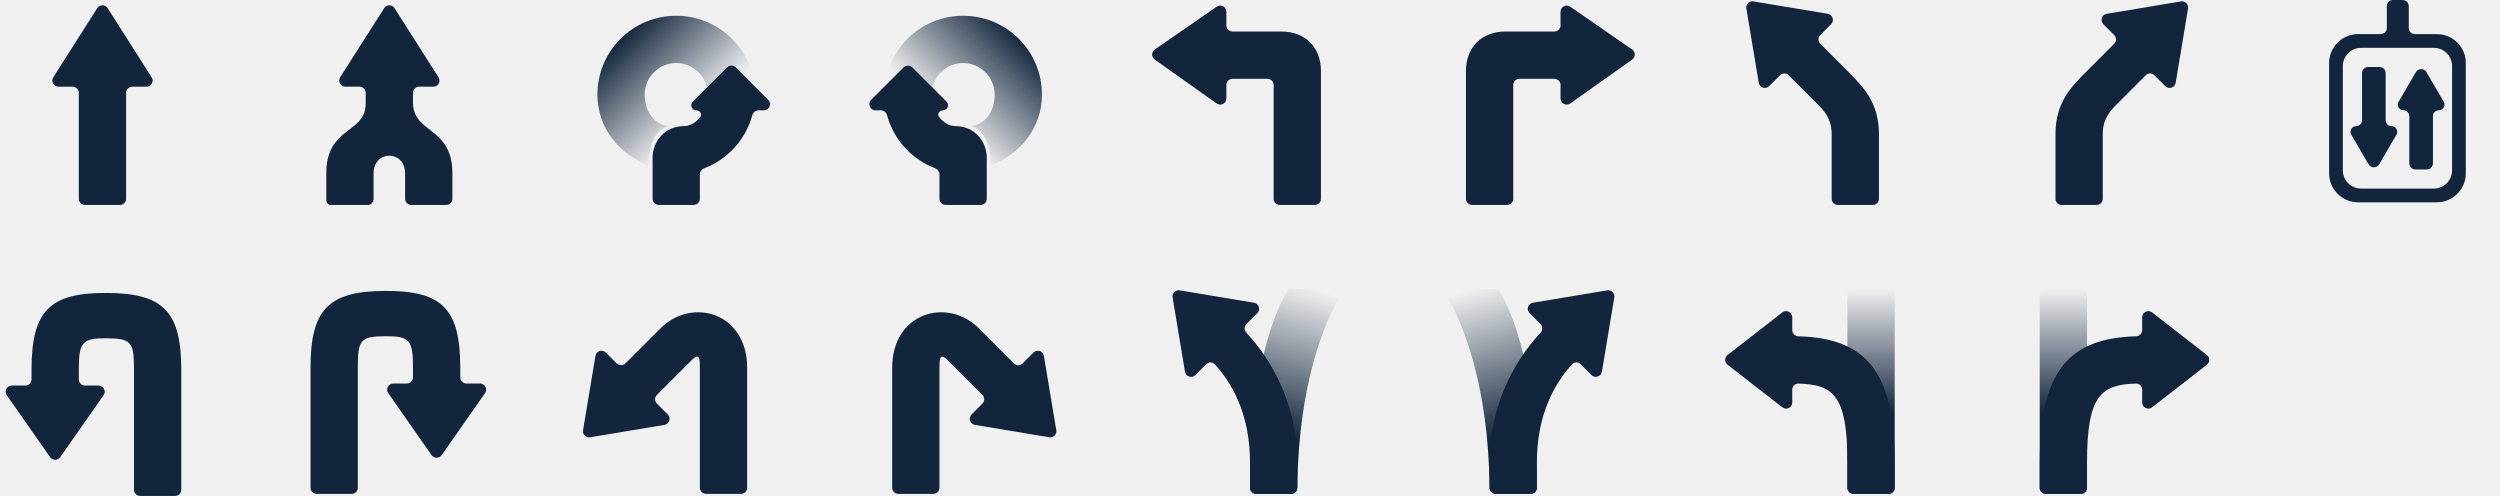
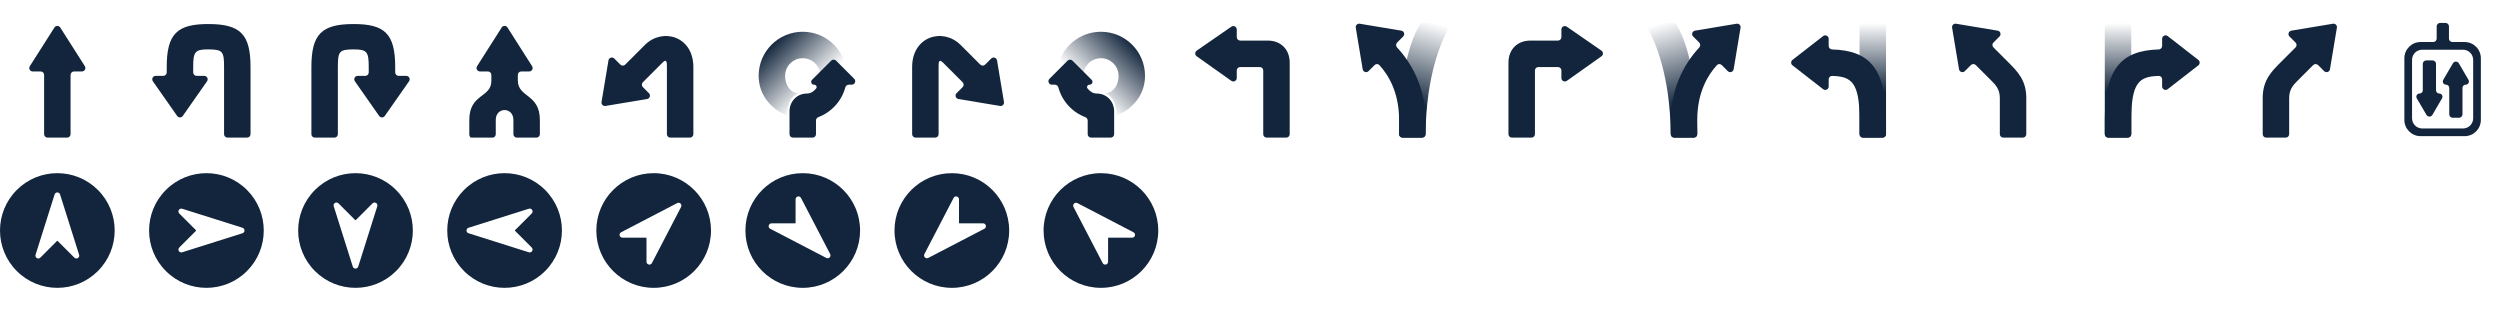
- <svg xmlns="http://www.w3.org/2000/svg" width="1220" height="242" viewBox="0 0 1220 242" fill="none">
+ <svg xmlns="http://www.w3.org/2000/svg" width="2180" height="292" viewBox="0 0 2180 292" fill="none">
+   <rect width="2180" height="292" fill="white" />
  <g clip-path="url(#clip0)">
-     <path d="M35.462 42.308C37.118 42.308 38.462 43.651 38.462 45.308V97C38.462 98.657 39.805 100 41.462 100H58.538C60.195 100 61.538 98.657 61.538 97V45.308C61.538 43.651 62.882 42.308 64.538 42.308H71.458C73.825 42.308 75.26 39.694 73.989 37.697L52.531 3.977C51.352 2.125 48.648 2.125 47.469 3.977L26.011 37.697C24.74 39.694 26.175 42.308 28.542 42.308H35.462Z" fill="#12253C" />
+     <path fill-rule="evenodd" clip-rule="evenodd" d="M14.645 236.352C-4.882 216.821 -4.882 185.156 14.645 165.626C34.183 146.125 65.817 146.125 85.355 165.626C104.882 185.156 104.882 216.821 85.355 236.352C65.829 255.883 34.171 255.883 14.645 236.352ZM68.995 222.157L52.383 169.542C52.056 168.502 51.092 167.794 50.002 167.793C48.912 167.791 47.947 168.497 47.616 169.536L31.005 222.157C30.66 223.255 31.109 224.447 32.093 225.045C33.077 225.642 34.342 225.49 35.157 224.676L49.705 210.124C49.868 209.962 50.132 209.962 50.294 210.124L64.843 224.676C65.658 225.492 66.925 225.644 67.91 225.045C68.082 224.941 68.241 224.816 68.382 224.673C69.038 224.014 69.275 223.044 68.995 222.157Z" fill="#12253C" />
  </g>
-   <path d="M598.462 41.462C598.462 39.805 599.805 38.462 601.462 38.462H618.538C620.195 38.462 621.538 39.805 621.538 41.462V97C621.538 98.657 622.882 100 624.538 100H641.615C643.272 100 644.615 98.657 644.615 97V34.615C644.615 23.077 636.923 15.385 625.385 15.385H601.462C599.805 15.385 598.462 14.041 598.462 12.385V5.721C598.462 3.302 595.745 1.878 593.755 3.254L563.525 24.154C561.812 25.338 561.798 27.865 563.497 29.069L593.727 50.491C595.714 51.899 598.462 50.478 598.462 48.043V41.462Z" fill="#12253C" />
-   <path d="M761.538 41.462C761.538 39.805 760.195 38.462 758.538 38.462H741.462C739.805 38.462 738.462 39.805 738.462 41.462V97C738.462 98.657 737.118 100 735.462 100H718.385C716.728 100 715.385 98.657 715.385 97V34.615C715.385 23.077 723.077 15.385 734.615 15.385H758.538C760.195 15.385 761.538 14.041 761.538 12.385V5.721C761.538 3.302 764.255 1.878 766.245 3.254L796.475 24.154C798.188 25.338 798.202 27.865 796.503 29.069L766.273 50.491C764.286 51.899 761.538 50.478 761.538 48.043V41.462Z" fill="#12253C" />
  <g clip-path="url(#clip1)">
-     <path d="M41.462 188.154C39.805 188.154 38.462 186.811 38.462 185.154V180.462C38.462 167.071 39.975 164.958 52.062 165.077C64.149 165.196 65.385 166.791 65.385 180.462V239C65.385 240.657 66.728 242 68.385 242H85.462C87.118 242 88.462 240.657 88.462 239V180.462C88.462 151.953 79.672 143.057 52.061 142.962C24.45 142.866 15.385 151.415 15.385 180.462V185.154C15.385 186.811 14.041 188.154 12.385 188.154H5.762C3.335 188.154 1.912 190.886 3.304 192.874L24.465 223.104C25.66 224.811 28.186 224.811 29.381 223.104L50.542 192.874C51.934 190.886 50.511 188.154 48.084 188.154H41.462Z" fill="#12253C" />
+     <path fill-rule="evenodd" clip-rule="evenodd" d="M144.648 165.645C164.179 146.118 195.844 146.118 215.374 165.645C234.875 185.183 234.875 216.817 215.374 236.355C195.844 255.882 164.179 255.882 144.648 236.355C125.117 216.829 125.117 185.171 144.648 165.645ZM158.843 219.995L211.458 203.383C212.498 203.056 213.206 202.092 213.207 201.002C213.208 199.912 212.503 198.946 211.464 198.616L158.843 182.005C157.745 181.66 156.553 182.109 155.955 183.093C155.358 184.077 155.51 185.342 156.324 186.157L170.876 200.705C171.038 200.868 171.038 201.132 170.876 201.295L156.324 215.843C155.508 216.658 155.356 217.925 155.955 218.91C156.059 219.082 156.184 219.241 156.327 219.382C156.986 220.038 157.956 220.274 158.843 219.995Z" fill="#12253C" />
  </g>
  <g clip-path="url(#clip2)">
-     <path d="M198.538 187.154C200.195 187.154 201.538 185.811 201.538 184.154V179.462C201.538 166.071 200.025 163.958 187.938 164.077C175.851 164.196 174.615 165.791 174.615 179.462V238C174.615 239.657 173.272 241 171.615 241H154.538C152.882 241 151.538 239.657 151.538 238V179.462C151.538 150.953 160.328 142.057 187.939 141.962C215.55 141.866 224.615 150.415 224.615 179.462V184.154C224.615 185.811 225.959 187.154 227.615 187.154H234.238C236.665 187.154 238.088 189.886 236.696 191.874L215.535 222.104C214.34 223.811 211.814 223.811 210.619 222.104L189.458 191.874C188.066 189.886 189.489 187.154 191.916 187.154H198.538Z" fill="#12253C" />
+     <path fill-rule="evenodd" clip-rule="evenodd" d="M345.355 165.648C364.882 185.179 364.882 216.844 345.355 236.374C325.817 255.875 294.183 255.875 274.645 236.374C255.118 216.844 255.118 185.179 274.645 165.648C294.171 146.117 325.829 146.117 345.355 165.648ZM291.005 179.843L307.617 232.458C307.944 233.498 308.908 234.206 309.998 234.207C311.088 234.209 312.053 233.503 312.384 232.464L328.995 179.843C329.34 178.745 328.891 177.553 327.907 176.955C326.923 176.358 325.658 176.51 324.843 177.324L310.295 191.876C310.132 192.038 309.868 192.038 309.705 191.876L295.157 177.324C294.342 176.508 293.075 176.356 292.09 176.955C291.918 177.059 291.759 177.184 291.618 177.327C290.962 177.986 290.726 178.956 291.005 179.843Z" fill="#12253C" />
  </g>
-   <path d="M610.01 237.962C609.999 239.619 611.343 241 613 241H630.077C631.734 241 633.075 239.629 633.092 237.972C633.595 186.682 646.803 157.144 653 146.072C654.207 143.914 652.626 141 650.154 141H630.636C629.746 141 628.905 141.399 628.407 142.137C624.787 147.513 610.445 172.887 610.01 237.962Z" fill="url(#paint0_linear)" />
-   <path d="M588.648 177.737C589.819 176.565 591.722 176.557 592.838 177.782C600.368 186.05 610 201.017 610 225.615V238C610 239.657 611.343 241 613 241H630.077C631.734 241 633.077 239.657 633.077 238V225.615C633.077 199.922 622.568 177.732 608.237 162.387C607.106 161.176 607.104 159.281 608.275 158.109L613.57 152.814C615.296 151.089 614.349 148.135 611.942 147.734L575.681 141.69C573.651 141.352 571.891 143.112 572.229 145.143L578.272 181.404C578.674 183.811 581.627 184.757 583.353 183.032L588.648 177.737Z" fill="#12253C" />
-   <path d="M749.99 237.962C750.001 239.619 748.657 241 747 241H729.923C728.266 241 726.925 239.629 726.908 237.972C726.405 186.682 713.197 157.144 707 146.072C705.793 143.914 707.374 141 709.846 141H729.364C730.254 141 731.095 141.399 731.593 142.137C735.213 147.513 749.555 172.887 749.99 237.962Z" fill="url(#paint1_linear)" />
-   <path d="M771.352 177.737C770.181 176.565 768.278 176.557 767.162 177.782C759.632 186.05 750 201.017 750 225.615V238C750 239.657 748.657 241 747 241H729.923C728.266 241 726.923 239.657 726.923 238V225.615C726.923 199.922 737.432 177.732 751.763 162.387C752.894 161.176 752.896 159.281 751.725 158.109L746.43 152.814C744.704 151.089 745.651 148.135 748.058 147.734L784.319 141.69C786.349 141.352 788.109 143.112 787.771 145.143L781.728 181.404C781.326 183.811 778.373 184.757 776.647 183.032L771.352 177.737Z" fill="#12253C" />
  <g clip-path="url(#clip3)">
-     <path d="M901.538 237.962C901.538 239.619 902.882 241 904.538 241H921.615C923.272 241 924.615 239.629 924.615 237.972C924.615 183.019 924.615 153.035 924.615 143.981C924.615 142.324 923.272 141 921.615 141H904.538C902.882 141 901.538 142.323 901.538 143.98C901.538 152.17 901.538 178.482 901.538 237.962Z" fill="url(#paint2_linear)" />
-     <path d="M874.615 190.154C874.615 188.497 875.965 187.146 877.622 187.191C894.652 187.657 901.538 192.864 901.538 225.615V238C901.538 239.657 902.882 241 904.538 241H921.615C923.272 241 924.615 239.657 924.615 238V225.615C924.615 180.818 910.122 165.008 877.618 164.117C875.962 164.072 874.615 162.734 874.615 161.077V154.826C874.615 152.33 871.744 150.925 869.774 152.458L843.045 173.247C841.5 174.448 841.5 176.782 843.045 177.983L869.774 198.773C871.744 200.305 874.615 198.901 874.615 196.405V190.154Z" fill="#12253C" />
+     <path fill-rule="evenodd" clip-rule="evenodd" d="M475.352 236.355C455.821 255.882 424.156 255.882 404.626 236.355C385.125 216.817 385.125 185.183 404.626 165.645C424.156 146.118 455.821 146.118 475.352 165.645C494.883 185.171 494.883 216.829 475.352 236.355ZM461.157 182.005L408.542 198.617C407.502 198.944 406.794 199.908 406.793 200.998C406.791 202.088 407.497 203.054 408.536 203.384L461.157 219.995C462.255 220.34 463.447 219.891 464.045 218.907C464.642 217.923 464.49 216.658 463.676 215.843L449.124 201.295C448.962 201.132 448.962 200.868 449.124 200.706L463.676 186.157C464.492 185.342 464.644 184.075 464.045 183.09C463.941 182.918 463.816 182.759 463.673 182.618C463.014 181.962 462.044 181.726 461.157 182.005Z" fill="#12253C" />
  </g>
  <g clip-path="url(#clip4)">
-     <path d="M1018.46 237.962C1018.46 239.619 1017.12 241 1015.46 241H998.385C996.728 241 995.385 239.629 995.385 237.972C995.385 183.019 995.385 153.035 995.385 143.981C995.385 142.324 996.728 141 998.385 141H1015.46C1017.12 141 1018.46 142.323 1018.46 143.98C1018.46 152.17 1018.46 178.482 1018.46 237.962Z" fill="url(#paint3_linear)" />
-     <path d="M1045.38 190.154C1045.38 188.497 1044.03 187.146 1042.38 187.191C1025.35 187.657 1018.46 192.864 1018.46 225.615V238C1018.46 239.657 1017.12 241 1015.46 241H998.385C996.728 241 995.385 239.657 995.385 238V225.615C995.385 180.818 1009.88 165.008 1042.38 164.117C1044.04 164.072 1045.38 162.734 1045.38 161.077V154.826C1045.38 152.33 1048.26 150.925 1050.23 152.458L1076.96 173.247C1078.5 174.448 1078.5 176.782 1076.96 177.983L1050.23 198.773C1048.26 200.305 1045.38 198.901 1045.38 196.405V190.154Z" fill="#12253C" />
+     <path fill-rule="evenodd" clip-rule="evenodd" d="M520 201C520 173.386 542.386 151 570 151C597.602 151.03 619.97 173.398 620 201C620 228.614 597.614 251 570 251C542.386 251 520 228.614 520 201ZM568.467 229.396L593.917 180.454C594.42 179.487 594.239 178.305 593.469 177.534C592.699 176.762 591.518 176.578 590.55 177.079L541.604 202.533C540.583 203.066 540.058 204.226 540.332 205.344C540.605 206.462 541.607 207.249 542.758 207.25L563.333 207.25C563.563 207.25 563.75 207.436 563.75 207.667L563.75 228.242C563.75 229.394 564.538 230.398 565.658 230.671C565.853 230.719 566.053 230.743 566.254 230.742C567.185 230.74 568.037 230.221 568.467 229.396Z" fill="#12253C" />
  </g>
-   <path d="M868.648 36.737C869.819 35.565 871.719 35.565 872.891 36.737L886.154 50C890 53.846 893.846 57.692 893.846 65.385V97C893.846 98.657 895.189 100 896.846 100H913.923C915.58 100 916.923 98.657 916.923 97V65.385C916.923 50 909.231 42.308 901.538 34.615L888.275 21.352C887.104 20.18 887.104 18.281 888.275 17.109L893.57 11.814C895.296 10.089 894.349 7.135 891.942 6.734L855.681 0.69C853.651 0.352 851.891 2.112 852.229 4.143L858.272 40.404C858.674 42.81 861.627 43.757 863.353 42.032L868.648 36.737Z" fill="#12253C" />
-   <path d="M1051.35 36.737C1050.18 35.565 1048.28 35.565 1047.11 36.737L1033.85 50C1030 53.846 1026.15 57.692 1026.15 65.385V97C1026.15 98.657 1024.81 100 1023.15 100H1006.08C1004.42 100 1003.08 98.657 1003.08 97V65.385C1003.08 50 1010.77 42.308 1018.46 34.615L1031.72 21.352C1032.9 20.18 1032.9 18.281 1031.72 17.109L1026.43 11.814C1024.7 10.089 1025.65 7.135 1028.06 6.734L1064.32 0.69C1066.35 0.352 1068.11 2.112 1067.77 4.143L1061.73 40.404C1061.33 42.81 1058.37 43.757 1056.65 42.032L1051.35 36.737Z" fill="#12253C" />
-   <path d="M300.956 177.34C302.127 178.512 304.027 178.512 305.198 177.34L322.308 160.231C337.692 144.846 364.615 152.538 364.615 179.462V238C364.615 239.657 363.272 241 361.615 241H344.538C342.882 241 341.538 239.657 341.538 238V179.462C341.538 175.615 341.538 171.769 337.692 175.615L320.583 192.725C319.411 193.896 319.411 195.796 320.583 196.967L325.878 202.262C327.603 203.988 326.657 206.942 324.25 207.343L287.989 213.386C285.959 213.725 284.198 211.965 284.537 209.934L290.58 173.673C290.981 171.266 293.935 170.32 295.661 172.045L300.956 177.34Z" fill="#12253C" />
-   <path d="M499.044 177.34C497.873 178.512 495.973 178.512 494.802 177.34L477.692 160.231C462.308 144.846 435.385 152.538 435.385 179.462V238C435.385 239.657 436.728 241 438.385 241H455.462C457.118 241 458.462 239.657 458.462 238V179.462C458.462 175.615 458.462 171.769 462.308 175.615L479.417 192.725C480.589 193.896 480.589 195.796 479.417 196.967L474.122 202.262C472.397 203.988 473.343 206.942 475.75 207.343L512.011 213.386C514.041 213.725 515.802 211.965 515.463 209.934L509.42 173.673C509.019 171.266 506.065 170.32 504.339 172.045L499.044 177.34Z" fill="#12253C" />
  <g clip-path="url(#clip5)">
-     <path d="M175.462 42.308C177.118 42.308 178.462 43.651 178.462 45.308V50.55C178.462 65.385 159.231 61.538 159.231 84.615V97.477C159.231 99.162 160.618 100.516 162.302 100.476L179.379 100.07C181.008 100.031 182.308 98.7 182.308 97.071V84.615C182.308 73.077 197.692 73.077 197.692 84.615V97C197.692 98.657 199.035 100 200.692 100H217.769C219.426 100 220.769 98.657 220.769 97V84.615C220.769 61.538 201.538 65.385 201.538 50V45.308C201.538 43.651 202.882 42.308 204.538 42.308H211.458C213.825 42.308 215.26 39.694 213.989 37.697L192.531 3.977C191.352 2.125 188.648 2.125 187.469 3.977L166.011 37.697C164.74 39.694 166.175 42.308 168.542 42.308H175.462Z" fill="#12253C" />
+     <path fill-rule="evenodd" clip-rule="evenodd" d="M700 151C727.614 151 750 173.386 750 201C749.97 228.602 727.602 250.97 700 251C672.386 251 650 228.614 650 201C650 173.386 672.386 151 700 151ZM671.604 199.467L720.546 224.917C721.513 225.42 722.695 225.239 723.466 224.469C724.238 223.699 724.422 222.518 723.921 221.55L698.467 172.604C697.934 171.583 696.774 171.058 695.656 171.332C694.538 171.605 693.751 172.607 693.75 173.758L693.75 194.333C693.75 194.563 693.564 194.75 693.333 194.75L672.758 194.75C671.606 194.75 670.602 195.538 670.329 196.658C670.281 196.853 670.257 197.053 670.258 197.254C670.26 198.185 670.779 199.037 671.604 199.467Z" fill="#12253C" />
  </g>
-   <path d="M330 7.692C308.758 7.692 291.538 24.912 291.538 46.154C291.538 62.495 302.165 75.198 316.538 80.769C316.538 69.231 320.385 63.462 326.154 61.538C318.658 60.507 314.615 53.933 314.615 46.154C314.615 37.657 321.503 30.769 330 30.769C338.497 30.769 345.385 37.657 345.385 46.154H368.462C368.462 24.912 351.242 7.692 330 7.692Z" fill="url(#paint4_linear)" />
-   <path d="M359.044 32.89C357.873 31.719 355.973 31.719 354.802 32.89L338.074 49.618C336.514 51.178 337.619 53.846 339.825 53.846V53.846C341.634 53.846 342.806 55.728 341.683 57.146C339.532 59.863 336.691 61.538 333.846 61.538C324.231 61.538 318.462 69.231 318.462 76.923V97C318.462 98.657 319.805 100 321.462 100H338.538C340.195 100 341.538 98.657 341.538 97V85.051C341.538 83.74 342.394 82.592 343.62 82.128C355.059 77.796 363.883 68.165 367.115 56.232C367.488 54.855 368.706 53.846 370.132 53.846H372.757C375.43 53.846 376.769 50.614 374.879 48.725L359.044 32.89Z" fill="#12253C" />
-   <path d="M470 7.692C491.242 7.692 508.462 24.912 508.462 46.154C508.462 62.495 497.835 75.198 483.462 80.769C483.462 69.231 479.615 63.462 473.846 61.538C481.342 60.507 485.385 53.933 485.385 46.154C485.385 37.657 478.497 30.769 470 30.769C461.503 30.769 454.615 37.657 454.615 46.154H431.538C431.538 24.912 448.758 7.692 470 7.692Z" fill="url(#paint5_linear)" />
-   <path d="M440.956 32.89C442.127 31.719 444.027 31.719 445.198 32.89L461.926 49.618C463.486 51.178 462.381 53.846 460.175 53.846V53.846C458.366 53.846 457.194 55.728 458.317 57.146C460.468 59.863 463.309 61.538 466.154 61.538C475.769 61.538 481.538 69.231 481.538 76.923V97C481.538 98.657 480.195 100 478.538 100H461.462C459.805 100 458.462 98.657 458.462 97V85.051C458.462 83.74 457.606 82.592 456.38 82.128C444.941 77.796 436.117 68.165 432.885 56.232C432.512 54.855 431.294 53.846 429.868 53.846H427.243C424.57 53.846 423.231 50.614 425.121 48.725L440.956 32.89Z" fill="#12253C" />
  <g clip-path="url(#clip6)">
-     <path d="M1167.78 0C1166.12 0 1164.78 1.343 1164.78 3V13.647C1164.78 15.303 1163.44 16.647 1161.78 16.647H1150.73C1142.96 16.647 1136.61 22.992 1136.61 30.769V84.615C1136.61 92.392 1142.96 98.726 1150.73 98.726H1189.19C1196.97 98.726 1203.31 92.392 1203.31 84.615V30.769C1203.31 22.992 1196.97 16.647 1189.19 16.647H1178.49C1176.84 16.647 1175.49 15.303 1175.49 13.647V3C1175.49 1.343 1174.15 0 1172.49 0H1167.78ZM1152.27 23.341H1187.66C1192.66 23.341 1196.61 27.3 1196.61 32.308V83.077C1196.61 88.085 1192.66 92.031 1187.66 92.031H1152.27C1147.26 92.031 1143.31 88.085 1143.31 83.077V32.308C1143.31 27.3 1147.26 23.341 1152.27 23.341ZM1155.67 32.692C1154.01 32.692 1152.67 34.035 1152.67 35.692V58.734C1152.67 60.283 1151.41 61.538 1149.86 61.538V61.538C1147.7 61.538 1146.35 63.889 1147.44 65.758L1155.87 80.175C1157.03 82.159 1159.89 82.157 1161.05 80.171L1169.44 65.759C1170.53 63.887 1169.18 61.538 1167.01 61.538V61.538C1165.46 61.538 1164.21 60.281 1164.21 58.73V35.692C1164.21 34.035 1162.86 32.692 1161.21 32.692H1155.67ZM1184.13 35.214C1182.97 33.228 1180.1 33.226 1178.94 35.21L1170.52 49.626C1169.43 51.496 1170.77 53.846 1172.94 53.846V53.846C1174.49 53.846 1175.75 55.102 1175.75 56.651V79.692C1175.75 81.349 1177.09 82.692 1178.75 82.692H1184.28C1185.94 82.692 1187.28 81.349 1187.28 79.692V56.654C1187.28 55.103 1188.54 53.846 1190.09 53.846V53.846C1192.26 53.846 1193.61 51.497 1192.52 49.625L1184.13 35.214Z" fill="#12253C" />
+     <path fill-rule="evenodd" clip-rule="evenodd" d="M880 201C880 228.614 857.614 251 830 251C802.398 250.97 780.03 228.602 780 201C780 173.386 802.386 151 830 151C857.614 151 880 173.386 880 201ZM831.533 172.604L806.083 221.546C805.58 222.513 805.761 223.695 806.531 224.466C807.301 225.238 808.482 225.422 809.45 224.921L858.396 199.467C859.417 198.934 859.942 197.774 859.668 196.656C859.395 195.538 858.393 194.751 857.242 194.75L836.667 194.75C836.437 194.75 836.25 194.564 836.25 194.333L836.25 173.758C836.25 172.606 835.462 171.602 834.342 171.329C834.147 171.281 833.947 171.257 833.746 171.258C832.815 171.26 831.963 171.779 831.533 172.604Z" fill="#12253C" />
+   </g>
+   <g clip-path="url(#clip7)">
+     <path fill-rule="evenodd" clip-rule="evenodd" d="M960 251C932.386 251 910 228.614 910 201C910.03 173.398 932.398 151.03 960 151C987.614 151 1010 173.386 1010 201C1010 228.614 987.614 251 960 251ZM988.396 202.533L939.454 177.083C938.487 176.58 937.305 176.761 936.534 177.531C935.762 178.301 935.578 179.482 936.079 180.45L961.533 229.396C962.066 230.417 963.226 230.942 964.344 230.668C965.462 230.395 966.249 229.393 966.25 228.242L966.25 207.667C966.25 207.437 966.436 207.25 966.667 207.25L987.242 207.25C988.394 207.25 989.398 206.462 989.671 205.342C989.719 205.147 989.743 204.947 989.742 204.746C989.74 203.815 989.221 202.963 988.396 202.533Z" fill="#12253C" />
+   </g>
+   <g clip-path="url(#clip8)">
+     <path d="M35.462 62.308C37.118 62.308 38.462 63.651 38.462 65.308V117C38.462 118.657 39.805 120 41.462 120H58.538C60.195 120 61.538 118.657 61.538 117V65.308C61.538 63.651 62.882 62.308 64.538 62.308H71.458C73.825 62.308 75.26 59.694 73.989 57.697L52.531 23.977C51.352 22.125 48.648 22.125 47.469 23.977L26.011 57.697C24.74 59.694 26.175 62.308 28.542 62.308H35.462Z" fill="#12253C" />
+   </g>
+   <path d="M1078.46 61.462C1078.46 59.805 1079.8 58.462 1081.46 58.462H1098.54C1100.2 58.462 1101.54 59.805 1101.54 61.462V117C1101.54 118.657 1102.88 120 1104.54 120H1121.62C1123.27 120 1124.62 118.657 1124.62 117V54.615C1124.62 43.077 1116.92 35.385 1105.38 35.385H1081.46C1079.8 35.385 1078.46 34.041 1078.46 32.385V25.721C1078.46 23.302 1075.75 21.878 1073.76 23.254L1043.53 44.154C1041.81 45.338 1041.8 47.865 1043.5 49.069L1073.73 70.491C1075.71 71.899 1078.46 70.478 1078.46 68.043V61.462Z" fill="#12253C" />
+   <path d="M1361.54 61.462C1361.54 59.805 1360.2 58.462 1358.54 58.462H1341.46C1339.8 58.462 1338.46 59.805 1338.46 61.462V117C1338.46 118.657 1337.12 120 1335.46 120H1318.38C1316.73 120 1315.38 118.657 1315.38 117V54.615C1315.38 43.077 1323.08 35.385 1334.62 35.385H1358.54C1360.2 35.385 1361.54 34.041 1361.54 32.385V25.721C1361.54 23.302 1364.25 21.878 1366.24 23.254L1396.47 44.154C1398.19 45.338 1398.2 47.865 1396.5 49.069L1366.27 70.491C1364.29 71.899 1361.54 70.478 1361.54 68.043V61.462Z" fill="#12253C" />
+   <g clip-path="url(#clip9)">
+     <path d="M171.462 66.154C169.805 66.154 168.462 64.811 168.462 63.154V58.462C168.462 45.071 169.975 42.958 182.062 43.077C194.149 43.196 195.385 44.791 195.385 58.462V117C195.385 118.657 196.728 120 198.385 120H215.462C217.118 120 218.462 118.657 218.462 117V58.462C218.462 29.953 209.672 21.057 182.061 20.962C154.45 20.866 145.385 29.415 145.385 58.462V63.154C145.385 64.811 144.041 66.154 142.385 66.154H135.762C133.335 66.154 131.912 68.886 133.304 70.874L154.465 101.104C155.66 102.811 158.186 102.811 159.381 101.104L180.542 70.874C181.934 68.886 180.511 66.154 178.084 66.154H171.462Z" fill="#12253C" />
+   </g>
+   <g clip-path="url(#clip10)">
+     <path d="M318.538 66.154C320.195 66.154 321.538 64.811 321.538 63.154V58.462C321.538 45.071 320.025 42.958 307.938 43.077C295.851 43.196 294.615 44.791 294.615 58.462V117C294.615 118.657 293.272 120 291.615 120H274.538C272.882 120 271.538 118.657 271.538 117V58.462C271.538 29.953 280.328 21.057 307.939 20.962C335.55 20.866 344.615 29.415 344.615 58.462V63.154C344.615 64.811 345.959 66.154 347.615 66.154H354.238C356.665 66.154 358.088 68.886 356.696 70.874L335.535 101.104C334.34 102.811 331.814 102.811 330.619 101.104L309.458 70.874C308.066 68.886 309.489 66.154 311.916 66.154H318.538Z" fill="#12253C" />
+   </g>
+   <path d="M1220.01 116.962C1220 118.619 1221.34 120 1223 120H1240.08C1241.73 120 1243.08 118.629 1243.09 116.972C1243.6 65.682 1256.8 36.144 1263 25.072C1264.21 22.914 1262.63 20 1260.15 20H1240.64C1239.75 20 1238.9 20.399 1238.41 21.137C1234.79 26.514 1220.44 51.887 1220.01 116.962Z" fill="url(#paint0_linear)" />
+   <path d="M1198.65 56.737C1199.82 55.565 1201.72 55.557 1202.84 56.782C1210.37 65.05 1220 80.017 1220 104.615V117C1220 118.657 1221.34 120 1223 120H1240.08C1241.73 120 1243.08 118.657 1243.08 117V104.615C1243.08 78.922 1232.57 56.731 1218.24 41.387C1217.11 40.176 1217.1 38.281 1218.28 37.109L1223.57 31.814C1225.3 30.089 1224.35 27.135 1221.94 26.734L1185.68 20.691C1183.65 20.352 1181.89 22.112 1182.23 24.143L1188.27 60.404C1188.67 62.81 1191.63 63.757 1193.35 62.032L1198.65 56.737Z" fill="#12253C" />
+   <path d="M1479.99 116.962C1480 118.619 1478.66 120 1477 120H1459.92C1458.27 120 1456.92 118.629 1456.91 116.972C1456.4 65.682 1443.2 36.144 1437 25.072C1435.79 22.914 1437.37 20 1439.85 20H1459.36C1460.25 20 1461.1 20.399 1461.59 21.137C1465.21 26.514 1479.56 51.887 1479.99 116.962Z" fill="url(#paint1_linear)" />
+   <path d="M1501.35 56.737C1500.18 55.565 1498.28 55.557 1497.16 56.782C1489.63 65.05 1480 80.017 1480 104.615V117C1480 118.657 1478.66 120 1477 120H1459.92C1458.27 120 1456.92 118.657 1456.92 117V104.615C1456.92 78.922 1467.43 56.731 1481.76 41.387C1482.89 40.176 1482.9 38.281 1481.72 37.109L1476.43 31.814C1474.7 30.089 1475.65 27.135 1478.06 26.734L1514.32 20.691C1516.35 20.352 1518.11 22.112 1517.77 24.143L1511.73 60.404C1511.33 62.81 1508.37 63.757 1506.65 62.032L1501.35 56.737Z" fill="#12253C" />
+   <g clip-path="url(#clip11)">
+     <path d="M1621.54 116.962C1621.54 118.619 1622.88 120 1624.54 120H1641.62C1643.27 120 1644.62 118.629 1644.62 116.972C1644.62 62.019 1644.62 32.035 1644.62 22.98C1644.62 21.324 1643.27 20 1641.62 20H1624.54C1622.88 20 1621.54 21.323 1621.54 22.98C1621.54 31.17 1621.54 57.482 1621.54 116.962Z" fill="url(#paint2_linear)" />
+     <path d="M1594.62 69.154C1594.62 67.497 1595.97 66.146 1597.62 66.192C1614.65 66.657 1621.54 71.864 1621.54 104.615V117C1621.54 118.657 1622.88 120 1624.54 120H1641.62C1643.27 120 1644.62 118.657 1644.62 117V104.615C1644.62 59.818 1630.12 44.008 1597.62 43.117C1595.96 43.072 1594.62 41.734 1594.62 40.077V33.826C1594.62 31.33 1591.74 29.925 1589.77 31.458L1563.04 52.247C1561.5 53.448 1561.5 55.782 1563.04 56.983L1589.77 77.773C1591.74 79.305 1594.62 77.901 1594.62 75.405V69.154Z" fill="#12253C" />
+   </g>
+   <g clip-path="url(#clip12)">
+     <path d="M1858.46 116.962C1858.46 118.619 1857.12 120 1855.46 120H1838.38C1836.73 120 1835.38 118.629 1835.38 116.972C1835.38 62.019 1835.38 32.035 1835.38 22.98C1835.38 21.324 1836.73 20 1838.38 20H1855.46C1857.12 20 1858.46 21.323 1858.46 22.98C1858.46 31.17 1858.46 57.482 1858.46 116.962Z" fill="url(#paint3_linear)" />
+     <path d="M1885.38 69.154C1885.38 67.497 1884.03 66.146 1882.38 66.192C1865.35 66.657 1858.46 71.864 1858.46 104.615V117C1858.46 118.657 1857.12 120 1855.46 120H1838.38C1836.73 120 1835.38 118.657 1835.38 117V104.615C1835.38 59.818 1849.88 44.008 1882.38 43.117C1884.04 43.072 1885.38 41.734 1885.38 40.077V33.826C1885.38 31.33 1888.26 29.925 1890.23 31.458L1916.96 52.247C1918.5 53.448 1918.5 55.782 1916.96 56.983L1890.23 77.773C1888.26 79.305 1885.38 77.901 1885.38 75.405V69.154Z" fill="#12253C" />
+   </g>
+   <path d="M1718.65 56.737C1719.82 55.565 1721.72 55.565 1722.89 56.737L1736.15 70C1740 73.846 1743.85 77.692 1743.85 85.385V117C1743.85 118.657 1745.19 120 1746.85 120H1763.92C1765.58 120 1766.92 118.657 1766.92 117V85.385C1766.92 70 1759.23 62.308 1751.54 54.615L1738.28 41.352C1737.1 40.181 1737.1 38.281 1738.28 37.109L1743.57 31.814C1745.3 30.089 1744.35 27.135 1741.94 26.734L1705.68 20.691C1703.65 20.352 1701.89 22.112 1702.23 24.143L1708.27 60.404C1708.67 62.81 1711.63 63.757 1713.35 62.032L1718.65 56.737Z" fill="#12253C" />
+   <path d="M2021.35 56.737C2020.18 55.565 2018.28 55.565 2017.11 56.737L2003.85 70C2000 73.846 1996.15 77.692 1996.15 85.385V117C1996.15 118.657 1994.81 120 1993.15 120H1976.08C1974.42 120 1973.08 118.657 1973.08 117V85.385C1973.08 70 1980.77 62.308 1988.46 54.615L2001.72 41.352C2002.9 40.181 2002.9 38.281 2001.72 37.109L1996.43 31.814C1994.7 30.089 1995.65 27.135 1998.06 26.734L2034.32 20.691C2036.35 20.352 2038.11 22.112 2037.77 24.143L2031.73 60.404C2031.33 62.81 2028.37 63.757 2026.65 62.032L2021.35 56.737Z" fill="#12253C" />
+   <path d="M540.956 56.34C542.127 57.512 544.027 57.512 545.198 56.34L562.308 39.231C577.692 23.846 604.615 31.538 604.615 58.462V117C604.615 118.657 603.272 120 601.615 120H584.538C582.882 120 581.538 118.657 581.538 117V58.462C581.538 54.615 581.538 50.769 577.692 54.615L560.583 71.725C559.411 72.896 559.411 74.796 560.583 75.968L565.878 81.263C567.603 82.988 566.657 85.942 564.25 86.343L527.989 92.386C525.959 92.725 524.198 90.965 524.537 88.934L530.58 52.673C530.981 50.266 533.935 49.32 535.661 51.045L540.956 56.34Z" fill="#12253C" />
+   <path d="M859.044 56.34C857.873 57.512 855.973 57.512 854.802 56.34L837.692 39.231C822.308 23.846 795.385 31.538 795.385 58.462V117C795.385 118.657 796.728 120 798.385 120H815.462C817.118 120 818.462 118.657 818.462 117V58.462C818.462 54.615 818.462 50.769 822.308 54.615L839.417 71.725C840.589 72.896 840.589 74.796 839.417 75.968L834.122 81.263C832.397 82.988 833.343 85.942 835.75 86.343L872.011 92.386C874.041 92.725 875.802 90.965 875.463 88.934L869.42 52.673C869.019 50.266 866.065 49.32 864.339 51.045L859.044 56.34Z" fill="#12253C" />
+   <g clip-path="url(#clip13)">
+     <path d="M425.462 62.308C427.118 62.308 428.462 63.651 428.462 65.308V70.549C428.462 85.385 409.231 81.538 409.231 104.615V117.477C409.231 119.162 410.618 120.516 412.302 120.476L429.379 120.07C431.008 120.031 432.308 118.7 432.308 117.071V104.615C432.308 93.077 447.692 93.077 447.692 104.615V117C447.692 118.657 449.035 120 450.692 120H467.769C469.426 120 470.769 118.657 470.769 117V104.615C470.769 81.538 451.538 85.385 451.538 70V65.308C451.538 63.651 452.882 62.308 454.538 62.308H461.458C463.825 62.308 465.26 59.694 463.989 57.697L442.531 23.977C441.352 22.125 438.648 22.125 437.469 23.977L416.011 57.697C414.74 59.694 416.175 62.308 418.542 62.308H425.462Z" fill="#12253C" />
+   </g>
+   <path d="M700 27.692C678.758 27.692 661.538 44.912 661.538 66.154C661.538 82.496 672.165 95.198 686.538 100.769C686.538 89.231 690.385 83.462 696.154 81.538C688.658 80.507 684.615 73.933 684.615 66.154C684.615 57.657 691.503 50.769 700 50.769C708.497 50.769 715.385 57.657 715.385 66.154H738.462C738.462 44.912 721.242 27.692 700 27.692Z" fill="url(#paint4_linear)" />
+   <path d="M729.044 52.89C727.873 51.719 725.973 51.719 724.802 52.89L708.074 69.618C706.514 71.178 707.619 73.846 709.825 73.846V73.846C711.634 73.846 712.806 75.728 711.683 77.146C709.532 79.863 706.691 81.538 703.846 81.538C694.231 81.538 688.462 89.231 688.462 96.923V117C688.462 118.657 689.805 120 691.462 120H708.538C710.195 120 711.538 118.657 711.538 117V105.051C711.538 103.74 712.394 102.592 713.62 102.128C725.059 97.796 733.883 88.165 737.115 76.232C737.488 74.855 738.706 73.846 740.132 73.846H742.757C745.43 73.846 746.769 70.614 744.879 68.725L729.044 52.89Z" fill="#12253C" />
+   <path d="M960 27.692C981.242 27.692 998.462 44.912 998.462 66.154C998.462 82.496 987.835 95.198 973.462 100.769C973.462 89.231 969.615 83.462 963.846 81.538C971.342 80.507 975.385 73.933 975.385 66.154C975.385 57.657 968.497 50.769 960 50.769C951.503 50.769 944.615 57.657 944.615 66.154H921.538C921.538 44.912 938.758 27.692 960 27.692Z" fill="url(#paint5_linear)" />
+   <path d="M930.956 52.89C932.127 51.719 934.027 51.719 935.198 52.89L951.926 69.618C953.486 71.178 952.381 73.846 950.175 73.846V73.846C948.366 73.846 947.194 75.728 948.317 77.146C950.468 79.863 953.309 81.538 956.154 81.538C965.769 81.538 971.538 89.231 971.538 96.923V117C971.538 118.657 970.195 120 968.538 120H951.462C949.805 120 948.462 118.657 948.462 117V105.051C948.462 103.74 947.606 102.592 946.38 102.128C934.941 97.796 926.117 88.165 922.885 76.232C922.512 74.855 921.294 73.846 919.868 73.846H917.243C914.57 73.846 913.231 70.614 915.121 68.725L930.956 52.89Z" fill="#12253C" />
+   <g clip-path="url(#clip14)">
+     <path d="M2127.78 20C2126.12 20 2124.78 21.343 2124.78 23V33.647C2124.78 35.303 2123.44 36.647 2121.78 36.647H2110.73C2102.96 36.647 2096.61 42.992 2096.61 50.769V104.615C2096.61 112.392 2102.96 118.726 2110.73 118.726H2149.19C2156.97 118.726 2163.31 112.392 2163.31 104.615V50.769C2163.31 42.992 2156.97 36.647 2149.19 36.647H2138.49C2136.84 36.647 2135.49 35.303 2135.49 33.647V23C2135.49 21.343 2134.15 20 2132.49 20H2127.78ZM2112.27 43.341H2147.66C2152.66 43.341 2156.61 47.3 2156.61 52.308V103.077C2156.61 108.084 2152.66 112.031 2147.66 112.031H2112.27C2107.26 112.031 2103.31 108.084 2103.31 103.077V52.308C2103.31 47.3 2107.26 43.341 2112.27 43.341ZM2115.67 52.692C2114.01 52.692 2112.67 54.035 2112.67 55.692V78.734C2112.67 80.283 2111.41 81.538 2109.86 81.538V81.538C2107.7 81.538 2106.35 83.888 2107.44 85.758L2115.87 100.175C2117.03 102.159 2119.89 102.157 2121.05 100.171L2129.44 85.759C2130.53 83.887 2129.18 81.538 2127.01 81.538V81.538C2125.46 81.538 2124.21 80.281 2124.21 78.731V55.692C2124.21 54.035 2122.86 52.692 2121.21 52.692H2115.67ZM2144.13 55.214C2142.97 53.228 2140.1 53.226 2138.94 55.21L2130.52 69.626C2129.43 71.496 2130.77 73.846 2132.94 73.846V73.846C2134.49 73.846 2135.75 75.102 2135.75 76.651V99.692C2135.75 101.349 2137.09 102.692 2138.75 102.692H2144.28C2145.94 102.692 2147.28 101.349 2147.28 99.692V76.654C2147.28 75.103 2148.54 73.846 2150.09 73.846V73.846C2152.26 73.846 2153.61 71.497 2152.52 69.625L2144.13 55.214Z" fill="#12253C" />
  </g>
  <defs>
-     <linearGradient id="paint0_linear" x1="620" y1="212" x2="640.769" y2="141" gradientUnits="userSpaceOnUse">
+     <linearGradient id="paint0_linear" x1="1230" y1="91" x2="1250.77" y2="20" gradientUnits="userSpaceOnUse">
      <stop stop-color="#12253C" />
      <stop offset="1" stop-color="#12253C" stop-opacity="0" />
    </linearGradient>
-     <linearGradient id="paint1_linear" x1="740" y1="212" x2="719.231" y2="141" gradientUnits="userSpaceOnUse">
+     <linearGradient id="paint1_linear" x1="1470" y1="91" x2="1449.23" y2="20" gradientUnits="userSpaceOnUse">
      <stop stop-color="#12253C" />
      <stop offset="1" stop-color="#12253C" stop-opacity="0" />
    </linearGradient>
-     <linearGradient id="paint2_linear" x1="913" y1="202" x2="913" y2="141" gradientUnits="userSpaceOnUse">
+     <linearGradient id="paint2_linear" x1="1633" y1="81" x2="1633" y2="20" gradientUnits="userSpaceOnUse">
      <stop stop-color="#12253C" />
      <stop offset="1" stop-color="#12253C" stop-opacity="0" />
    </linearGradient>
-     <linearGradient id="paint3_linear" x1="1007" y1="202" x2="1007" y2="141" gradientUnits="userSpaceOnUse">
+     <linearGradient id="paint3_linear" x1="1847" y1="81" x2="1847" y2="20" gradientUnits="userSpaceOnUse">
      <stop stop-color="#12253C" />
      <stop offset="1" stop-color="#12253C" stop-opacity="0" />
    </linearGradient>
-     <linearGradient id="paint4_linear" x1="302.346" y1="18.5" x2="341.538" y2="57.692" gradientUnits="userSpaceOnUse">
+     <linearGradient id="paint4_linear" x1="672.346" y1="38.5" x2="711.538" y2="77.692" gradientUnits="userSpaceOnUse">
      <stop stop-color="#12253C" />
      <stop offset="1" stop-color="#12253C" stop-opacity="0" />
    </linearGradient>
-     <linearGradient id="paint5_linear" x1="498.154" y1="18" x2="458.462" y2="57.692" gradientUnits="userSpaceOnUse">
+     <linearGradient id="paint5_linear" x1="988.154" y1="38" x2="948.462" y2="77.692" gradientUnits="userSpaceOnUse">
      <stop stop-color="#12253C" />
      <stop offset="1" stop-color="#12253C" stop-opacity="0" />
    </linearGradient>
    <clipPath id="clip0">
-       <rect width="100" height="100" fill="white" />
+       <rect width="100" height="100" fill="white" transform="translate(0 151)" />
    </clipPath>
    <clipPath id="clip1">
-       <rect width="100" height="100" fill="white" transform="translate(0 142)" />
+       <rect width="100" height="100" fill="white" transform="translate(130 151)" />
    </clipPath>
    <clipPath id="clip2">
-       <rect width="100" height="100" fill="white" transform="matrix(-1 0 0 1 240 141)" />
+       <rect width="100" height="100" fill="white" transform="translate(260 151)" />
    </clipPath>
    <clipPath id="clip3">
-       <rect width="100" height="100" fill="white" transform="translate(840 141)" />
+       <rect width="100" height="100" fill="white" transform="translate(390 151)" />
    </clipPath>
    <clipPath id="clip4">
-       <rect width="100" height="100" fill="white" transform="matrix(-1 0 0 1 1080 141)" />
+       <rect width="100" height="100" fill="white" transform="translate(520 151)" />
    </clipPath>
    <clipPath id="clip5">
-       <rect width="100" height="100" fill="white" transform="translate(140)" />
+       <rect width="100" height="100" fill="white" transform="translate(650 151)" />
    </clipPath>
    <clipPath id="clip6">
-       <rect width="100" height="100" fill="white" transform="translate(1120)" />
+       <rect width="100" height="100" fill="white" transform="translate(780 151)" />
+     </clipPath>
+     <clipPath id="clip7">
+       <rect width="100" height="100" fill="white" transform="translate(910 151)" />
+     </clipPath>
+     <clipPath id="clip8">
+       <rect width="100" height="100" fill="white" transform="translate(0 20)" />
+     </clipPath>
+     <clipPath id="clip9">
+       <rect width="100" height="100" fill="white" transform="translate(130 20)" />
+     </clipPath>
+     <clipPath id="clip10">
+       <rect width="100" height="100" fill="white" transform="matrix(-1 0 0 1 360 20)" />
+     </clipPath>
+     <clipPath id="clip11">
+       <rect width="100" height="100" fill="white" transform="translate(1560 20)" />
+     </clipPath>
+     <clipPath id="clip12">
+       <rect width="100" height="100" fill="white" transform="matrix(-1 0 0 1 1920 20)" />
+     </clipPath>
+     <clipPath id="clip13">
+       <rect width="100" height="100" fill="white" transform="translate(390 20)" />
+     </clipPath>
+     <clipPath id="clip14">
+       <rect width="100" height="100" fill="white" transform="translate(2080 20)" />
    </clipPath>
  </defs>
</svg>
